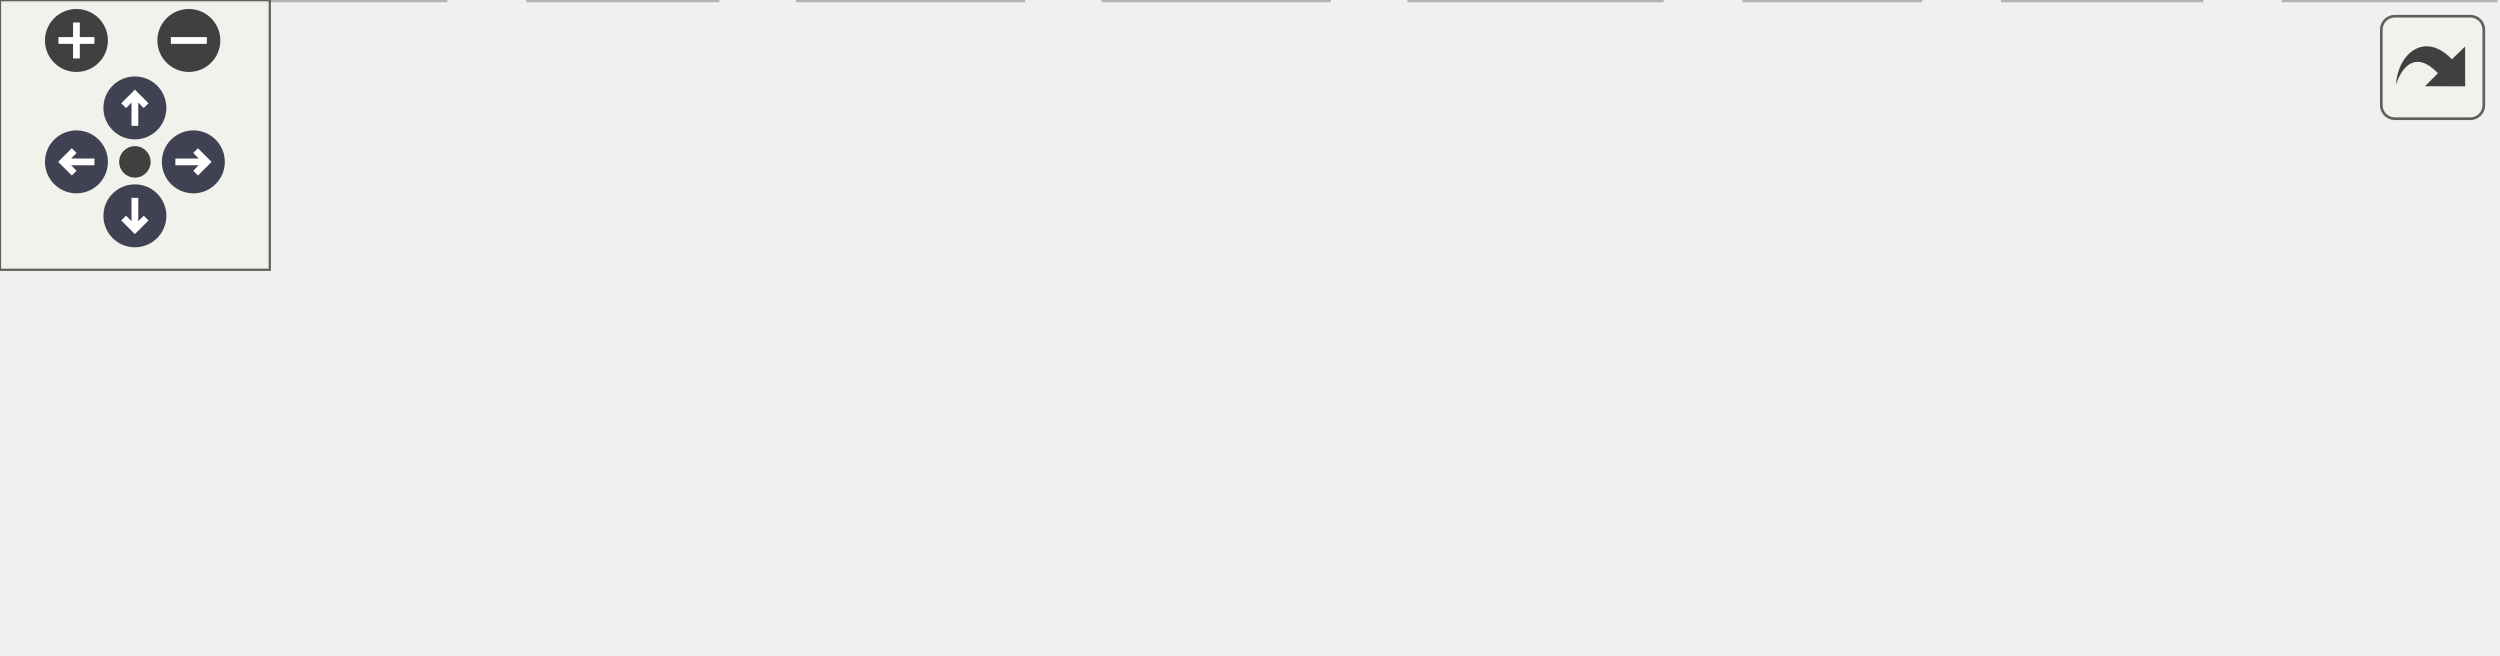
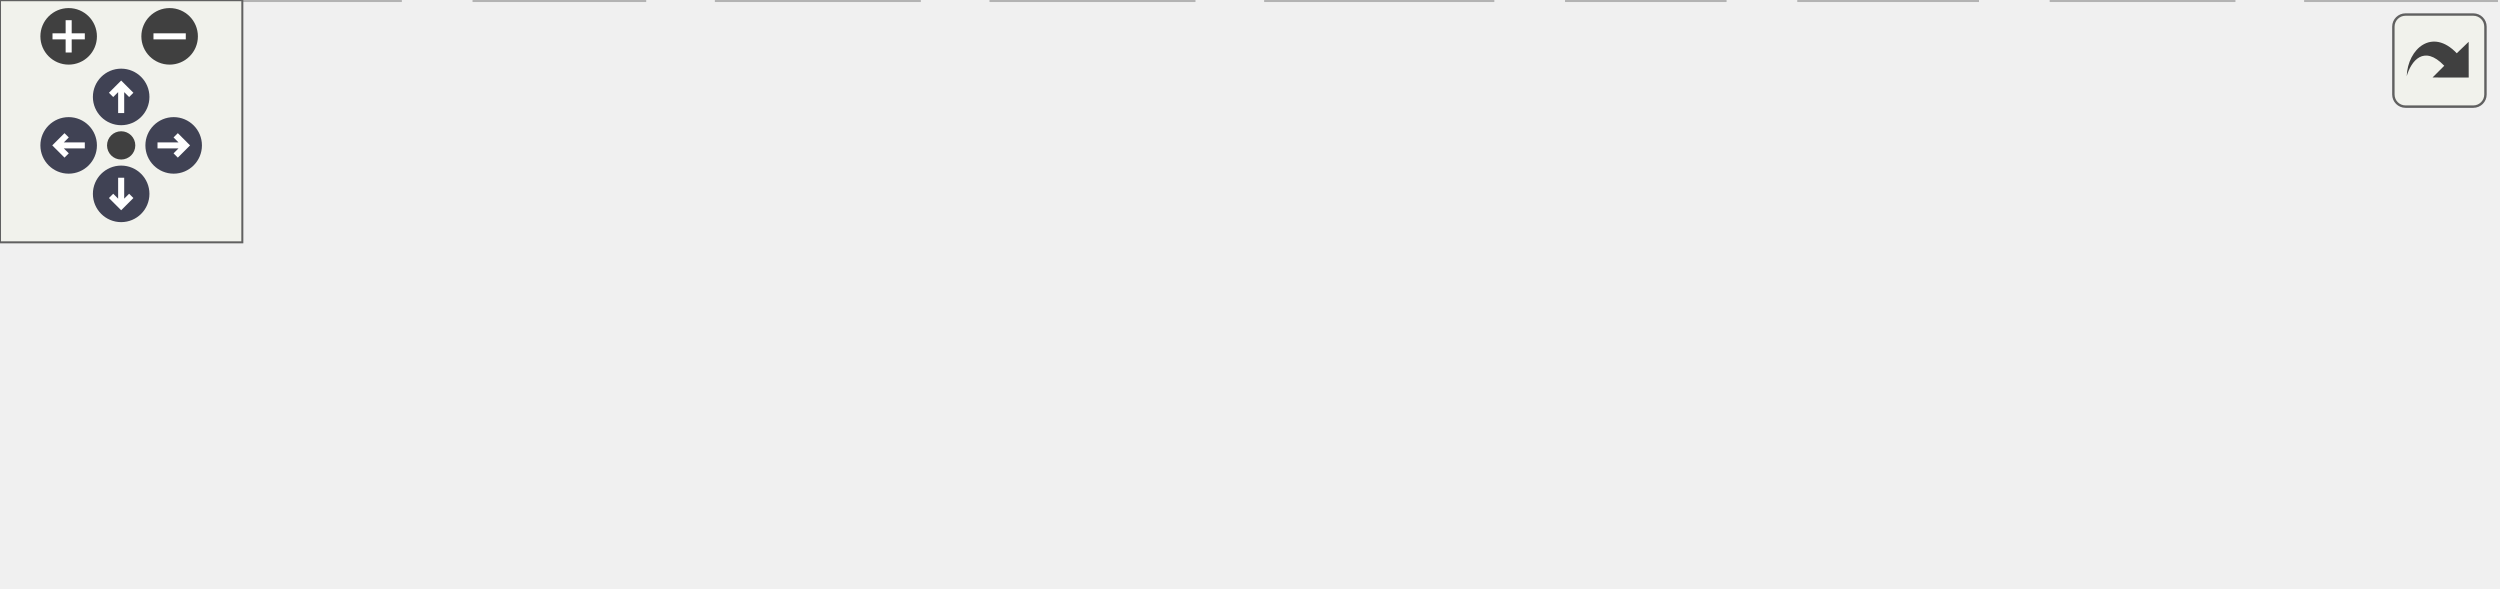
<svg xmlns="http://www.w3.org/2000/svg" xmlns:xlink="http://www.w3.org/1999/xlink" id="main" version="1.1" xml:space="preserve">
  <style type="text/css">
.node, .edge {opacity: 0.7;}
.node.selected, .edge.selected {opacity: 1;}
.edge:hover path { stroke: red; }
.edge:hover polygon { stroke: red; fill: red; }
</style>
  <defs>
    <circle id="rim" cx="0" cy="0" r="7" />
    <circle id="rim2" cx="0" cy="0" r="3.5" />
    <g id="zoomPlus">
      <use xlink:href="#rim" fill="#404040">
        <set attributeName="fill" to="#808080" begin="zoomplus.mouseover" end="zoomplus.mouseout" />
      </use>
      <path d="M-4,0h8M0,-4v8" fill="none" stroke="white" stroke-width="1.5" pointer-events="none" />
    </g>
    <g id="zoomMin">
      <use xlink:href="#rim" fill="#404040">
        <set attributeName="fill" to="#808080" begin="zoomminus.mouseover" end="zoomminus.mouseout" />
      </use>
      <path d="M-4,0h8" fill="none" stroke="white" stroke-width="1.5" pointer-events="none" />
    </g>
    <g id="arrowUp" transform="translate(30 24)">
      <use xlink:href="#rim" />
      <path pointer-events="none" fill="none" stroke="white" stroke-width="1.5" d="M0,-3.0v7 M-2.5,-0.5L0,-3.0L2.5,-0.5" />
    </g>
    <g id="arrowRight" transform="rotate(90) translate(36 -43)">
      <use xlink:href="#rim" />
      <path pointer-events="none" fill="none" stroke="white" stroke-width="1.5" d="M0,-3.0v7 M-2.5,-0.5L0,-3.0L2.5,-0.5" />
    </g>
    <g id="arrowDown" transform="rotate(180) translate(-30 -48)">
      <use xlink:href="#rim" />
      <path pointer-events="none" fill="none" stroke="white" stroke-width="1.5" d="M0,-3.0v7 M-2.5,-0.5L0,-3.0L2.5,-0.5" />
    </g>
    <g id="arrowLeft" transform="rotate(270) translate(-36 17)">
      <use xlink:href="#rim" />
      <path pointer-events="none" fill="none" stroke="white" stroke-width="1.5" d="M0,-3.0v7 M-2.5,-0.5L0,-3.0L2.5,-0.5" />
    </g>
    <g id="resetDef">
      <use xlink:href="#rim2" fill="#404040">
        <set attributeName="fill" to="#808080" begin="reset.mouseover" end="reset.mouseout" />
      </use>
    </g>
  </defs>
-   <svg id="graph" class="graph" data-view-width="563" data-view-height="93" data-section-id="dynsection-0">
+   <svg id="graph" class="graph" data-view-width="626" data-view-height="93" data-section-id="dynsection-0">
    <g id="viewport">
      <g id="Node000001" class="node">
        <g id="a_Node000001">
          <a xlink:title="The events a runner delivers to a strategy's handlers, and the market phase.">
-             <polygon fill="#999999" stroke="#666666" points="373.5,-85 237.5,-85 237.5,-55 373.5,-55 373.5,-85" />
-             <text text-anchor="start" x="245.5" y="-73" font-family="Helvetica,sans-Serif" font-size="10.00">algotradelib/src/strategy</text>
-             <text text-anchor="middle" x="305.5" y="-62" font-family="Helvetica,sans-Serif" font-size="10.00">/event.hpp</text>
+             <polygon fill="#999999" stroke="#666666" points="409.5,-85 273.5,-85 273.5,-55 409.5,-55 409.5,-85" />
+             <text text-anchor="start" x="281.5" y="-73" font-family="Helvetica,sans-Serif" font-size="10.00">algotradelib/src/strategy</text>
+             <text text-anchor="middle" x="341.5" y="-62" font-family="Helvetica,sans-Serif" font-size="10.00">/event.hpp</text>
          </a>
        </g>
      </g>
      <g id="Node000002" class="node">
        <g id="a_Node000002">
          <a xlink:title=" ">
            <polygon fill="#e0e0e0" stroke="#999999" points="99,-19 0,-19 0,0 99,0 99,-19" />
            <text text-anchor="middle" x="49.5" y="-7" font-family="Helvetica,sans-Serif" font-size="10.00">algotradelib/core</text>
          </a>
        </g>
      </g>
      <g id="edge1_Node000001_Node000002" class="edge">
        <g id="a_edge1_Node000001_Node000002">
          <a xlink:title=" ">
-             <path fill="none" stroke="#63b8ff" d="M244.18,-54.99C198.95,-44.65 138.3,-30.79 96.79,-21.31" />
-             <polygon fill="#63b8ff" stroke="#63b8ff" points="97.46,-17.87 86.93,-19.05 95.9,-24.69 97.46,-17.87" />
+             <path fill="none" stroke="#63b8ff" d="M273.41,-55.36C221.17,-44.89 150.12,-30.66 102.18,-21.05" />
+             <polygon fill="#63b8ff" stroke="#63b8ff" points="102.81,-17.61 92.32,-19.08 101.44,-24.47 102.81,-17.61" />
          </a>
        </g>
      </g>
      <g id="Node000003" class="node">
        <g id="a_Node000003">
          <a xlink:title=" ">
            <polygon fill="#e0e0e0" stroke="#999999" points="159.5,-19 117.5,-19 117.5,0 159.5,0 159.5,-19" />
            <text text-anchor="middle" x="138.5" y="-7" font-family="Helvetica,sans-Serif" font-size="10.00">array</text>
          </a>
        </g>
      </g>
      <g id="edge2_Node000001_Node000003" class="edge">
        <g id="a_edge2_Node000001_Node000003">
          <a xlink:title=" ">
-             <path fill="none" stroke="#63b8ff" d="M265.5,-54.99C236.07,-44.68 196.63,-30.86 169.55,-21.38" />
-             <polygon fill="#63b8ff" stroke="#63b8ff" points="170.42,-17.97 159.83,-17.97 168.11,-24.58 170.42,-17.97" />
+             <path fill="none" stroke="#63b8ff" d="M292.88,-54.99C254.56,-43.95 202.3,-28.89 169.48,-19.43" />
+             <polygon fill="#63b8ff" stroke="#63b8ff" points="170.13,-15.97 159.55,-16.57 168.19,-22.7 170.13,-15.97" />
          </a>
        </g>
      </g>
      <g id="Node000004" class="node">
        <g id="a_Node000004">
          <a xlink:title=" ">
            <polygon fill="#e0e0e0" stroke="#999999" points="227.5,-19 177.5,-19 177.5,0 227.5,0 227.5,-19" />
            <text text-anchor="middle" x="202.5" y="-7" font-family="Helvetica,sans-Serif" font-size="10.00">chrono</text>
          </a>
        </g>
      </g>
      <g id="edge3_Node000001_Node000004" class="edge">
        <g id="a_edge3_Node000001_Node000004">
          <a xlink:title=" ">
-             <path fill="none" stroke="#63b8ff" d="M280.83,-54.99C264.41,-45.66 242.95,-33.47 226.64,-24.21" />
-             <polygon fill="#63b8ff" stroke="#63b8ff" points="228.13,-21.03 217.71,-19.14 224.68,-27.12 228.13,-21.03" />
+             <path fill="none" stroke="#63b8ff" d="M308.21,-54.99C285.12,-45.27 254.63,-32.44 232.34,-23.06" />
+             <polygon fill="#63b8ff" stroke="#63b8ff" points="233.6,-19.79 223.03,-19.14 230.89,-26.24 233.6,-19.79" />
          </a>
        </g>
      </g>
      <g id="Node000005" class="node">
        <g id="a_Node000005">
          <a xlink:title=" ">
            <polygon fill="#e0e0e0" stroke="#999999" points="295.5,-19 245.5,-19 245.5,0 295.5,0 295.5,-19" />
            <text text-anchor="middle" x="270.5" y="-7" font-family="Helvetica,sans-Serif" font-size="10.00">cstdint</text>
          </a>
        </g>
      </g>
      <g id="edge4_Node000001_Node000005" class="edge">
        <g id="a_edge4_Node000001_Node000005">
          <a xlink:title=" ">
-             <path fill="none" stroke="#63b8ff" d="M297.03,-54.84C292.21,-46.78 286.13,-36.62 281,-28.06" />
-             <polygon fill="#63b8ff" stroke="#63b8ff" points="283.88,-26.05 275.74,-19.27 277.88,-29.64 283.88,-26.05" />
+             <path fill="none" stroke="#63b8ff" d="M324.31,-54.84C313.69,-46.09 300.06,-34.85 289.17,-25.88" />
+             <polygon fill="#63b8ff" stroke="#63b8ff" points="291.08,-22.92 281.14,-19.27 286.63,-28.33 291.08,-22.92" />
          </a>
        </g>
      </g>
      <g id="Node000006" class="node">
        <g id="a_Node000006">
          <a xlink:title=" ">
            <polygon fill="#e0e0e0" stroke="#999999" points="369.5,-19 313.5,-19 313.5,0 369.5,0 369.5,-19" />
            <text text-anchor="middle" x="341.5" y="-7" font-family="Helvetica,sans-Serif" font-size="10.00">optional</text>
          </a>
        </g>
      </g>
      <g id="edge5_Node000001_Node000006" class="edge">
        <g id="a_edge5_Node000001_Node000006">
          <a xlink:title=" ">
-             <path fill="none" stroke="#63b8ff" d="M314.21,-54.84C319.17,-46.78 325.43,-36.62 330.7,-28.06" />
-             <polygon fill="#63b8ff" stroke="#63b8ff" points="333.85,-29.62 336.11,-19.27 327.88,-25.95 333.85,-29.62" />
+             <path fill="none" stroke="#63b8ff" d="M341.5,-54.84C341.5,-47.21 341.5,-37.7 341.5,-29.45" />
+             <polygon fill="#63b8ff" stroke="#63b8ff" points="345,-29.27 341.5,-19.27 338,-29.27 345,-29.27" />
          </a>
        </g>
      </g>
      <g id="Node000007" class="node">
        <g id="a_Node000007">
          <a xlink:title=" ">
            <polygon fill="#e0e0e0" stroke="#999999" points="427,-19 388,-19 388,0 427,0 427,-19" />
            <text text-anchor="middle" x="407.5" y="-7" font-family="Helvetica,sans-Serif" font-size="10.00">ratio</text>
          </a>
        </g>
      </g>
      <g id="edge6_Node000001_Node000007" class="edge">
        <g id="a_edge6_Node000001_Node000007">
          <a xlink:title=" ">
-             <path fill="none" stroke="#63b8ff" d="M329.93,-54.99C346.19,-45.66 367.45,-33.47 383.6,-24.21" />
-             <polygon fill="#63b8ff" stroke="#63b8ff" points="385.5,-27.15 392.44,-19.14 382.02,-21.08 385.5,-27.15" />
+             <path fill="none" stroke="#63b8ff" d="M357.48,-54.84C367.25,-46.17 379.77,-35.08 389.84,-26.15" />
+             <polygon fill="#63b8ff" stroke="#63b8ff" points="392.45,-28.52 397.61,-19.27 387.81,-23.28 392.45,-28.52" />
          </a>
        </g>
      </g>
      <g id="Node000008" class="node">
        <g id="a_Node000008">
          <a xlink:title=" ">
            <polygon fill="#e0e0e0" stroke="#999999" points="489.5,-19 445.5,-19 445.5,0 489.5,0 489.5,-19" />
            <text text-anchor="middle" x="467.5" y="-7" font-family="Helvetica,sans-Serif" font-size="10.00">string</text>
          </a>
        </g>
      </g>
      <g id="edge7_Node000001_Node000008" class="edge">
        <g id="a_edge7_Node000001_Node000008">
          <a xlink:title=" ">
-             <path fill="none" stroke="#63b8ff" d="M344.3,-54.99C372.36,-44.86 409.78,-31.34 435.99,-21.88" />
-             <polygon fill="#63b8ff" stroke="#63b8ff" points="437.23,-25.15 445.45,-18.46 434.85,-18.57 437.23,-25.15" />
+             <path fill="none" stroke="#63b8ff" d="M371.68,-54.99C392.33,-45.4 419.5,-32.79 439.63,-23.44" />
+             <polygon fill="#63b8ff" stroke="#63b8ff" points="441.3,-26.52 448.89,-19.14 438.35,-20.18 441.3,-26.52" />
          </a>
        </g>
      </g>
      <g id="Node000009" class="node">
        <g id="a_Node000009">
          <a xlink:title=" ">
-             <polygon fill="#e0e0e0" stroke="#999999" points="555,-19 508,-19 508,0 555,0 555,-19" />
-             <text text-anchor="middle" x="531.5" y="-7" font-family="Helvetica,sans-Serif" font-size="10.00">vector</text>
+             <polygon fill="#e0e0e0" stroke="#999999" points="553,-19 508,-19 508,0 553,0 553,-19" />
+             <text text-anchor="middle" x="530.5" y="-7" font-family="Helvetica,sans-Serif" font-size="10.00">utility</text>
          </a>
        </g>
      </g>
      <g id="edge8_Node000001_Node000009" class="edge">
        <g id="a_edge8_Node000001_Node000009">
          <a xlink:title=" ">
-             <path fill="none" stroke="#63b8ff" d="M359.63,-54.99C402.54,-43.88 461.15,-28.71 497.65,-19.26" />
-             <polygon fill="#63b8ff" stroke="#63b8ff" points="498.97,-22.54 507.77,-16.64 497.21,-15.76 498.97,-22.54" />
+             <path fill="none" stroke="#63b8ff" d="M386.77,-54.99C421.11,-44.36 467.48,-30 498.16,-20.51" />
+             <polygon fill="#63b8ff" stroke="#63b8ff" points="499.4,-23.79 507.92,-17.49 497.33,-17.1 499.4,-23.79" />
+           </a>
+         </g>
+       </g>
+       <g id="Node000010" class="node">
+         <g id="a_Node000010">
+           <a xlink:title=" ">
+             <polygon fill="#e0e0e0" stroke="#999999" points="618,-19 571,-19 571,0 618,0 618,-19" />
+             <text text-anchor="middle" x="594.5" y="-7" font-family="Helvetica,sans-Serif" font-size="10.00">vector</text>
+           </a>
+         </g>
+       </g>
+       <g id="edge9_Node000001_Node000010" class="edge">
+         <g id="a_edge9_Node000001_Node000010">
+           <a xlink:title=" ">
+             <path fill="none" stroke="#63b8ff" d="M406.44,-54.97C448.14,-45.81 503.69,-33.32 560.83,-19.35" />
+             <polygon fill="#63b8ff" stroke="#63b8ff" points="561.88,-22.7 570.76,-16.91 560.21,-15.9 561.88,-22.7" />
          </a>
        </g>
      </g>
    </g>
  </svg>
  <g id="navigator" transform="translate(0 0)" fill="#404254">
    <rect fill="#f2f5e9" fill-opacity="0.5" stroke="#606060" stroke-width=".5" x="0" y="0" width="60" height="60" />
    <use id="zoomplus" xlink:href="#zoomPlus" x="17" y="9" data-zoom="in" />
    <use id="zoomminus" xlink:href="#zoomMin" x="42" y="9" data-zoom="out" />
    <use id="reset" xlink:href="#resetDef" x="30" y="36" data-reset="true" />
    <use id="arrowup" xlink:href="#arrowUp" x="0" y="0" data-pan-x="0" data-pan-y="-1" />
    <use id="arrowright" xlink:href="#arrowRight" x="0" y="0" data-pan-x="1" data-pan-y="0" />
    <use id="arrowdown" xlink:href="#arrowDown" x="0" y="0" data-pan-x="0" data-pan-y="1" />
    <use id="arrowleft" xlink:href="#arrowLeft" x="0" y="0" data-pan-x="-1" data-pan-y="0" />
  </g>
  <svg viewBox="0 0 15 15" width="100%" height="30px" preserveAspectRatio="xMaxYMin meet">
    <g id="arrow_out" transform="scale(0.3 0.3)">
      <a xlink:href="event_8hpp__incl_org.svg" target="_base">
        <rect id="button" ry="5" rx="5" y="6" x="6" height="38" width="38" fill="#f2f5e9" fill-opacity="0.5" stroke="#606060" stroke-width="1.0" />
        <path id="arrow" d="M 11.5,31.437 C 11.94,20.098 22.043,11.323 32.159,21.979 L 37.069,17.246 C 37.069,17.246 37.088,32 37.088,32 L 22.16,31.978 C 22.16,31.978 26.998,27.14 26.998,27.14 C 18.529,18.264 13.292,25.23 11.5,31.437 z" style="fill:#404040;" />
      </a>
    </g>
  </svg>
  <style type="text/css">

[data-mouse-over-selected='false'] { opacity: 0.7; }
[data-mouse-over-selected='true']  { opacity: 1.0; }

</style>
</svg>
